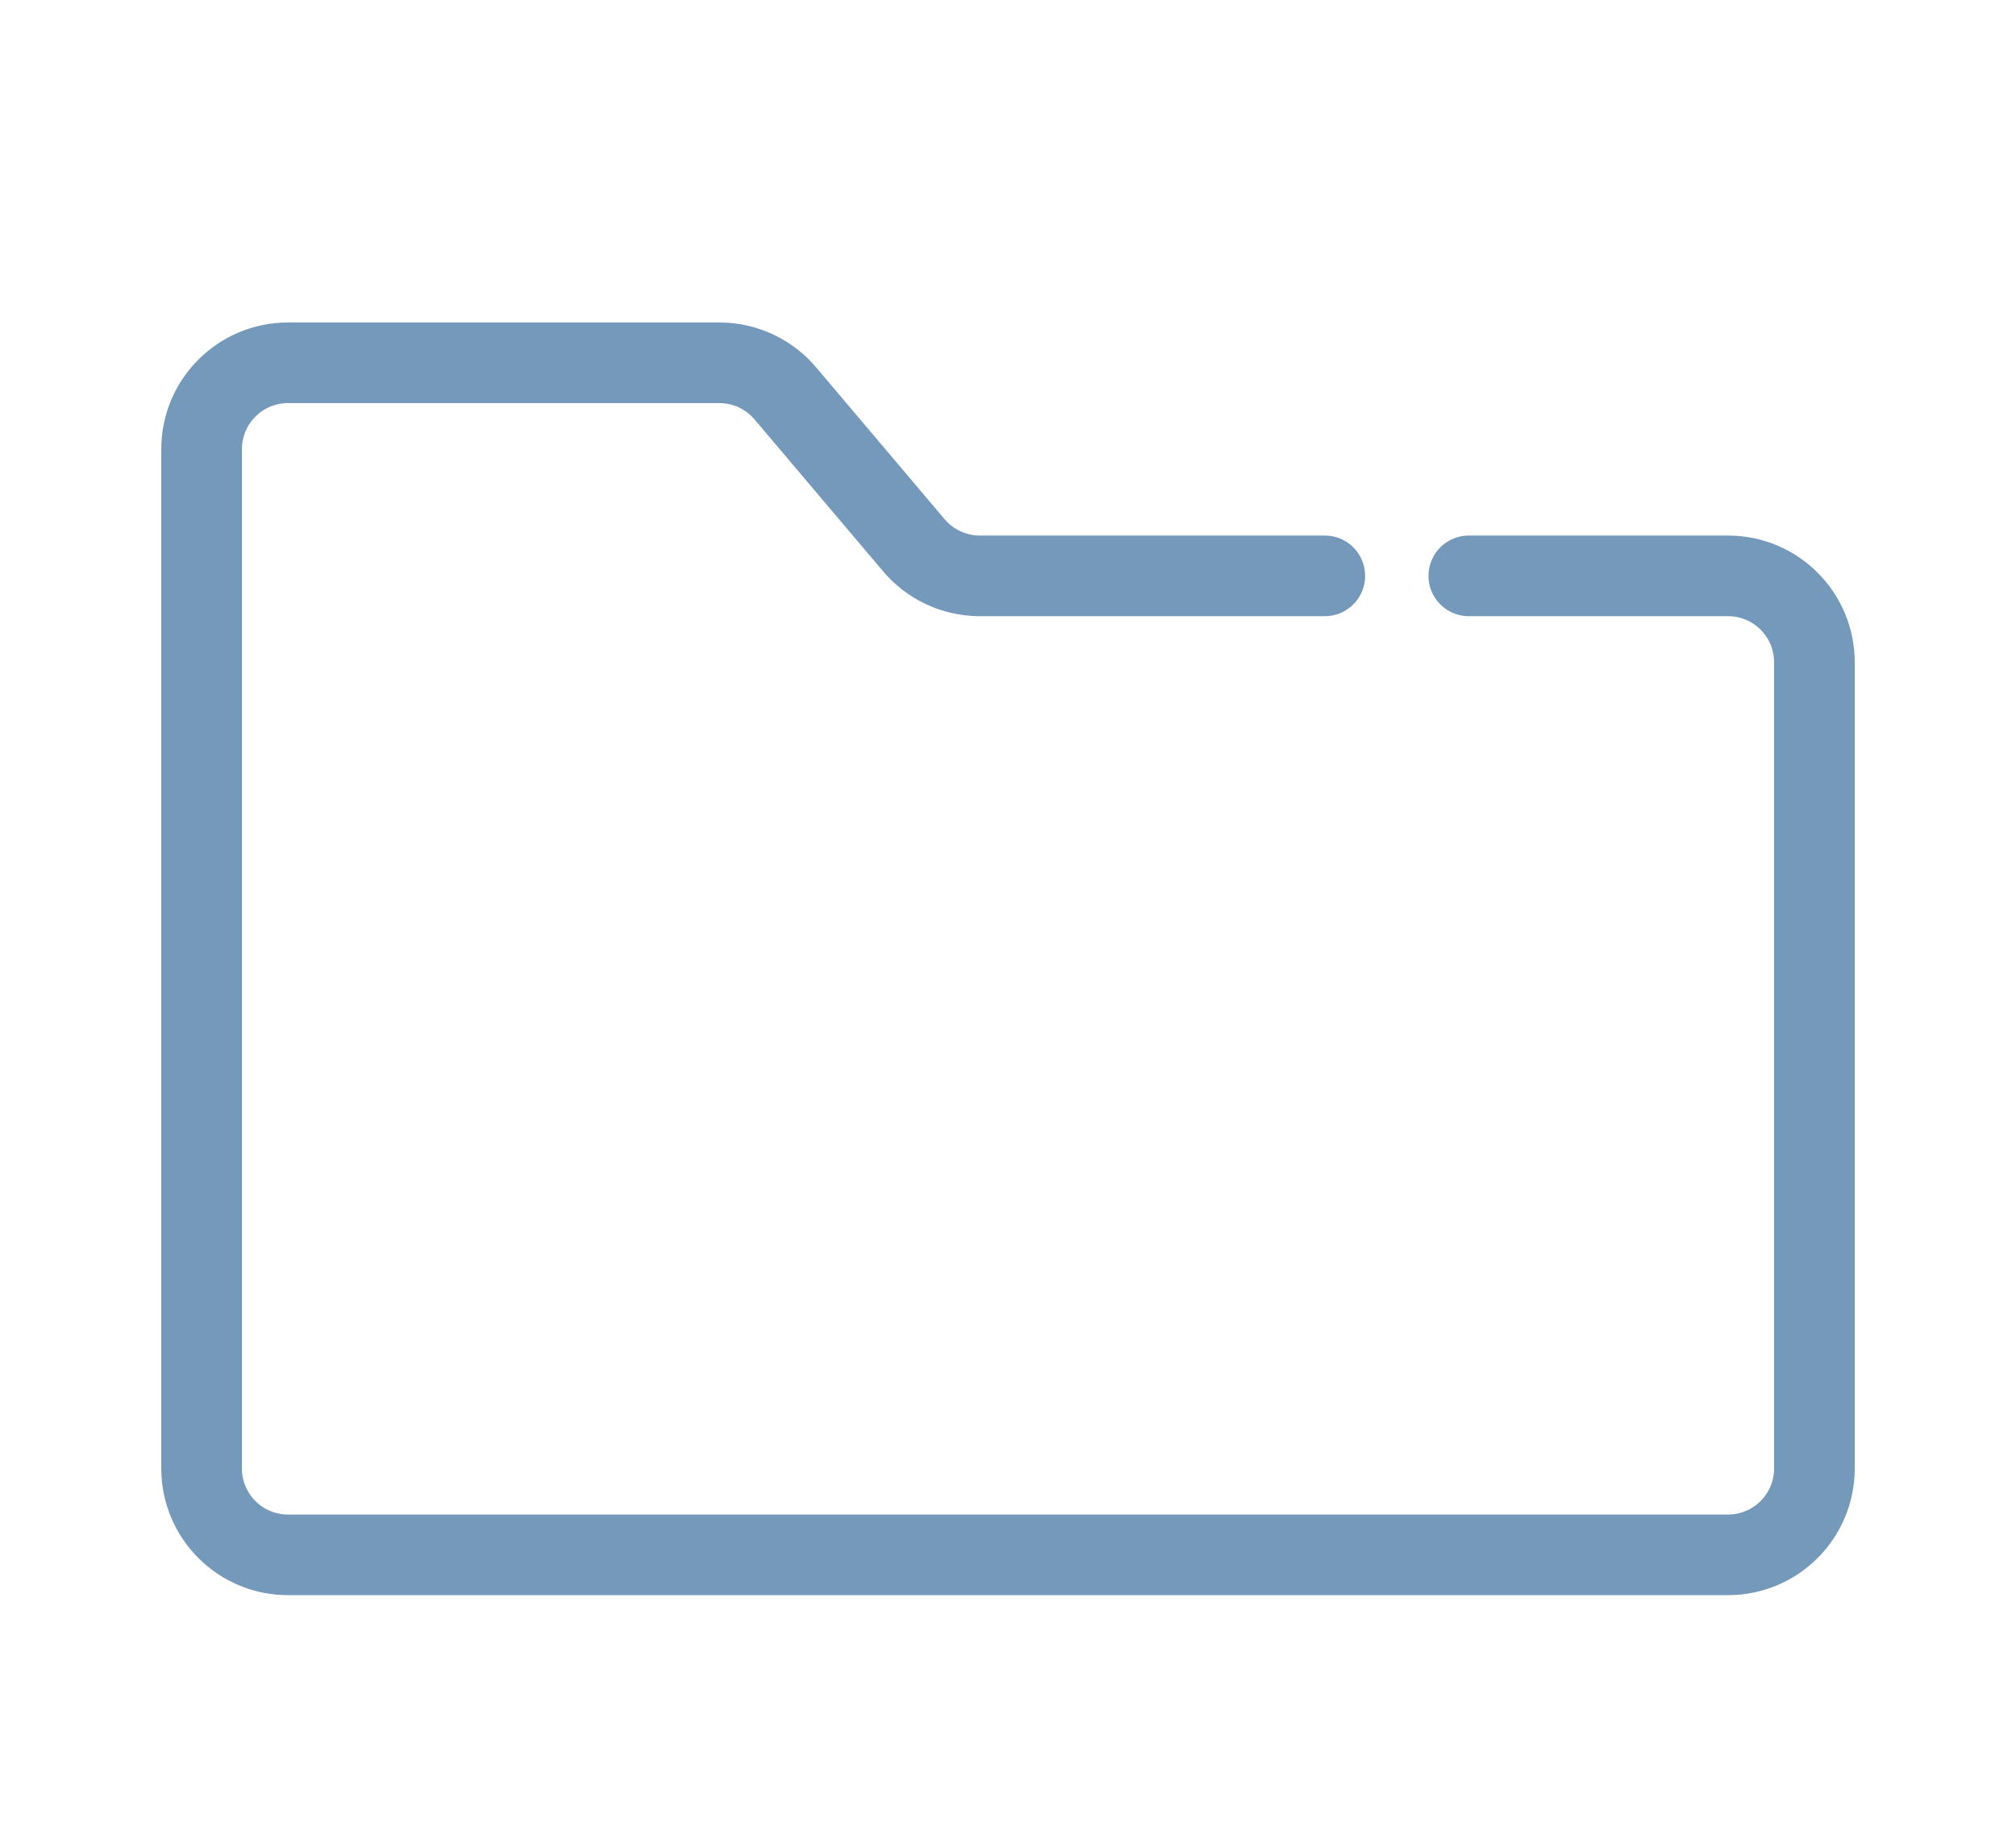
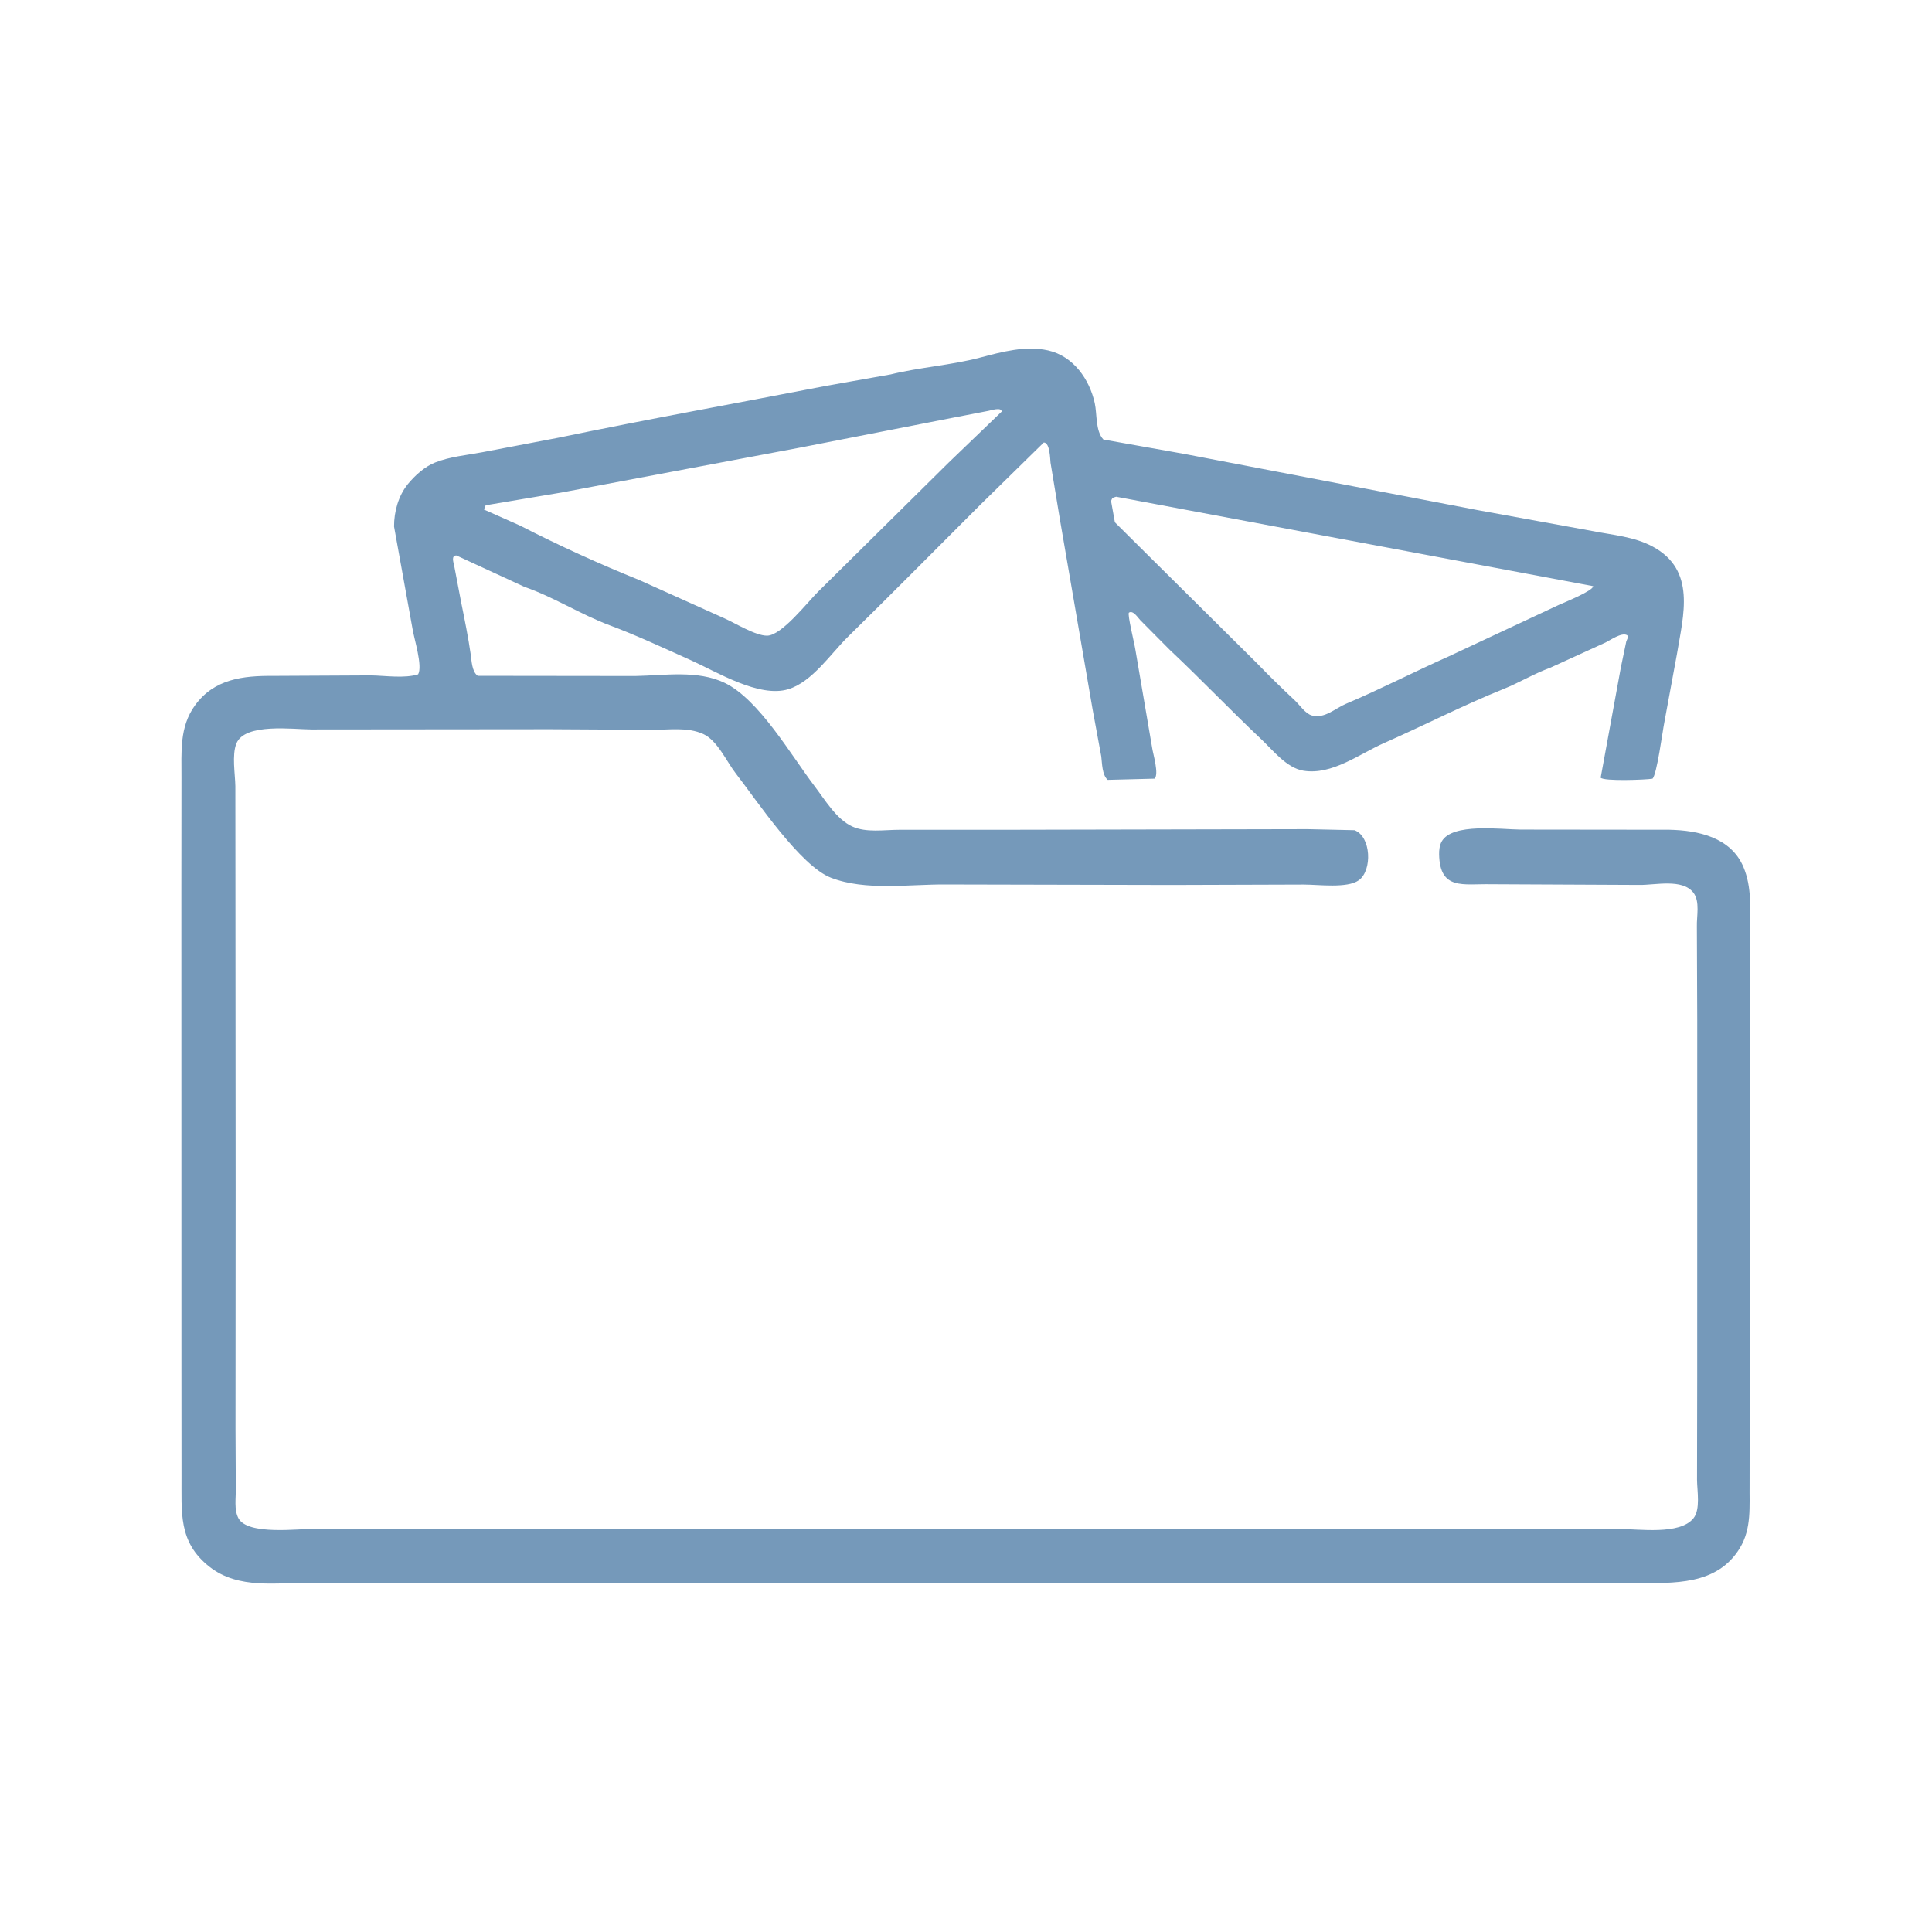
- <svg xmlns="http://www.w3.org/2000/svg" viewBox="-3 0 70 64" role="img" aria-label="PhishCase" fill="none" color="#7599BA" stroke="currentColor" stroke-width="2.8" stroke-linecap="round" stroke-linejoin="round">
-   <path d="M43 20H31a3 3 0 0 1-2.3-1.1l-4.4-5.2A3 3 0 0 0 22 12.6H7a3 3 0 0 0-3 3V51a3 3 0 0 0 3 3h50a3 3 0 0 0 3-3V23a3 3 0 0 0-3-3h-9" />
+ <svg xmlns="http://www.w3.org/2000/svg" width="128" height="128" viewBox="0 0 128 128" role="img" aria-labelledby="titre description">
+   <g id="symbole" fill="#7599BA" transform="translate(12 23.061) scale(0.282)">
+     <path fill-rule="evenodd" d="M 55.675 76.656 C 56.794 74.711 54.736 68.347 54.359 65.93 L 50.024 41.93 C 50.006 38.453 51.053 34.647 53.291 31.93 C 54.944 29.923 57.226 27.849 59.675 26.883 C 63.194 25.495 66.982 25.179 70.675 24.485 L 88.675 21.053 C 109.608 16.702 130.702 12.921 151.675 8.85 L 166.675 6.192 C 173.568 4.499 180.825 4.044 187.675 2.245 C 192.798 0.899 198.384 -0.639 203.675 0.55 C 209.641 1.892 213.415 7.35 214.646 12.93 C 215.213 15.504 214.782 19.454 216.675 21.485 L 235.675 24.866 L 304.675 38.08 L 331.675 42.997 C 336.393 43.926 341.375 44.309 345.675 46.605 C 356.039 52.14 352.917 62.78 351.417 71.93 L 348.464 87.93 C 348.042 90.021 346.708 100.23 345.675 101.171 C 344.099 101.438 334.231 101.812 333.506 100.93 L 338.266 74.93 L 339.52 68.93 C 339.608 68.569 340.241 67.73 339.675 67.43 C 338.4 66.754 335.787 68.612 334.675 69.159 L 321.675 75.094 C 317.863 76.481 314.43 78.587 310.675 80.099 C 301.176 83.925 292.025 88.65 282.675 92.767 C 276.87 95.323 270.388 100.394 263.675 99.294 C 259.733 98.648 256.541 94.516 253.798 91.93 C 246.507 85.059 239.605 77.788 232.298 70.93 L 225.351 63.93 C 224.801 63.368 223.664 61.502 222.675 62.157 C 222.255 62.436 223.986 69.432 224.206 70.93 L 228.133 93.93 C 228.325 95.314 229.819 100.187 228.675 101.161 L 217.675 101.444 C 216.352 100.23 216.387 97.614 216.175 95.93 L 214.148 84.93 L 206.575 40.93 L 204.254 26.93 C 204.158 26.164 204.138 22.185 202.675 22.185 L 187.675 36.895 C 177.364 47.206 167.082 57.601 156.675 67.815 C 152.645 71.77 148.29 78.404 142.675 80.138 C 135.813 82.257 125.841 76.057 119.675 73.297 C 113.389 70.483 107.131 67.535 100.675 65.125 C 93.867 62.584 87.565 58.495 80.675 56.102 L 64.675 48.72 C 63.403 48.72 63.986 50.352 64.113 50.93 L 65.83 59.93 C 66.627 63.863 67.46 67.974 68.029 71.93 C 68.241 73.402 68.299 76.009 69.675 77 L 106.675 77.044 C 113.534 76.927 121.285 75.593 127.675 78.643 C 135.739 82.493 143.345 95.74 148.83 102.93 C 151.243 106.093 153.951 110.704 157.675 112.398 C 160.982 113.902 165.122 113.176 168.675 113.176 L 191.675 113.176 L 264.675 113.026 L 275.675 113.271 C 279.598 114.753 279.898 122.722 276.675 125.034 C 273.951 126.987 267.15 126.028 263.675 126.042 L 232.675 126.139 L 179.675 126.022 C 171.064 125.944 160.867 127.59 152.675 124.438 C 145.494 121.674 135.359 106.448 130.309 99.93 C 128.157 97.152 125.983 92.177 122.675 90.675 C 118.93 88.975 114.702 89.707 110.675 89.684 L 86.675 89.546 L 30.675 89.599 C 26.32 89.588 14.919 88.001 12.972 92.93 C 11.907 95.626 12.691 100.054 12.74 102.93 L 12.758 123.93 L 12.804 197.93 L 12.775 253.93 L 12.844 267.93 C 12.889 270.143 12.39 272.938 13.473 274.93 C 15.667 278.965 27.498 277.399 31.675 277.372 L 87.675 277.422 L 288.675 277.393 L 337.675 277.438 C 342.509 277.418 352.058 278.925 355.3 274.93 C 356.989 272.849 356.164 268.486 356.143 265.93 L 356.183 241.93 L 356.191 157.93 L 356.107 135.93 C 356.031 133.479 356.883 129.994 355.277 127.93 C 352.692 124.608 346.403 126.163 342.675 126.128 L 307.675 125.963 C 301.231 125.831 295.709 127.467 295.552 118.93 C 295.534 117.937 295.659 116.825 296.154 115.93 C 298.606 111.499 310.138 113.094 314.675 113.125 L 349.675 113.164 C 356.366 113.312 364.093 114.914 367.05 121.93 C 369.052 126.68 368.645 131.887 368.506 136.93 L 368.533 157.93 L 368.519 241.93 L 368.492 266.93 C 368.421 272.094 369.014 277.31 366.199 281.93 C 360.828 290.746 350.654 290.146 341.675 290.146 L 285.675 290.111 L 82.675 290.111 L 30.675 290.066 C 22.515 289.992 13.558 291.714 6.675 286.321 C -0.785 280.476 0.162 273.453 0.09 264.93 L 0.073 239.93 L 0.056 127.93 L 0.08 100.93 C 0.111 94.915 -0.457 89.06 3.267 83.93 C 7.786 77.705 14.561 76.964 21.675 77.017 L 44.675 76.899 C 48.037 76.969 52.47 77.648 55.675 76.656 Z M 71.55 36.93 L 89.383 33.93 L 145.675 23.335 L 181.675 16.294 L 189.675 14.746 C 190.18 14.67 192.771 13.766 192.771 14.93 L 180.296 26.93 L 149.675 57.214 C 147.164 59.689 141.1 67.53 137.675 67.566 C 134.963 67.594 130.22 64.638 127.675 63.508 L 107.675 54.512 C 98.264 50.716 88.716 46.371 79.675 41.725 L 71.138 37.93 L 71.55 36.93 Z M 218.477 35.93 C 218.745 35.252 218.71 35.176 219.675 34.92 L 331.744 55.93 C 331.744 57.024 325.07 59.715 323.675 60.337 L 297.675 72.498 C 289.613 76.079 281.806 80.135 273.675 83.57 C 271.151 84.636 268.645 87.126 265.675 86.321 C 264.126 85.902 262.793 83.845 261.675 82.798 C 258.593 79.912 255.6 76.995 252.675 73.961 L 228.675 50.163 L 219.377 40.93 L 218.477 35.93 Z" />
+   </g>
</svg>
